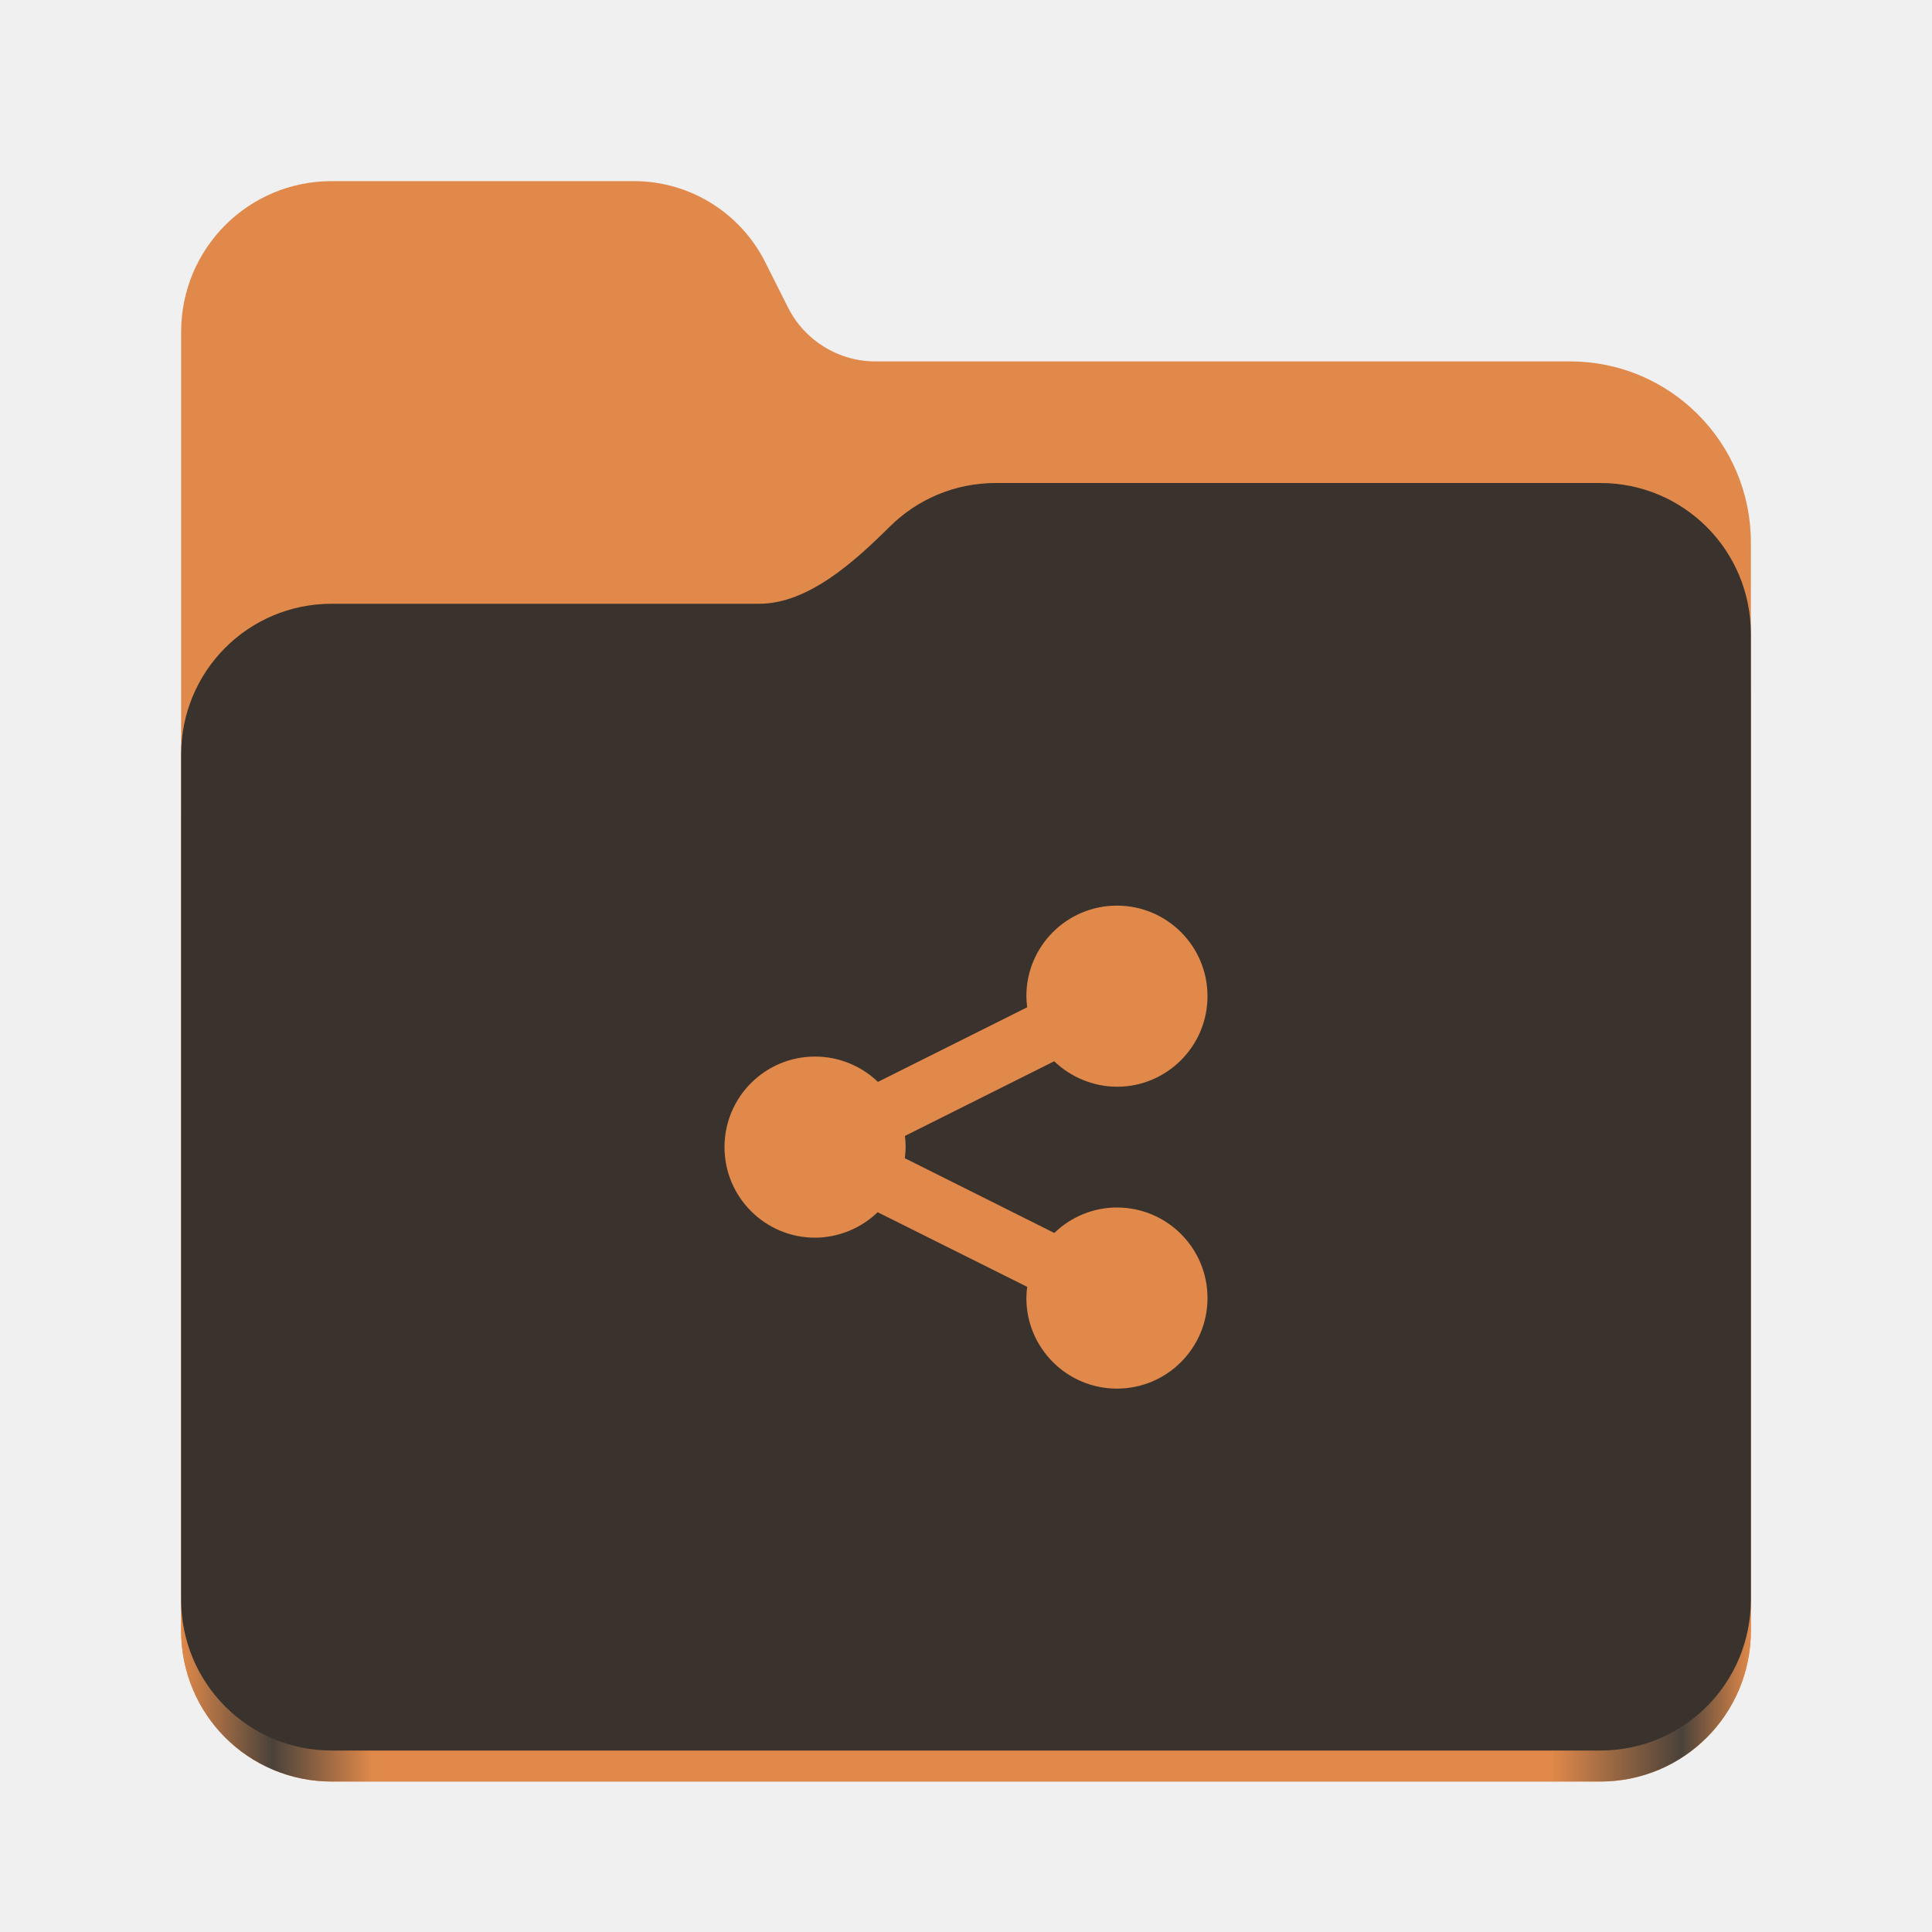
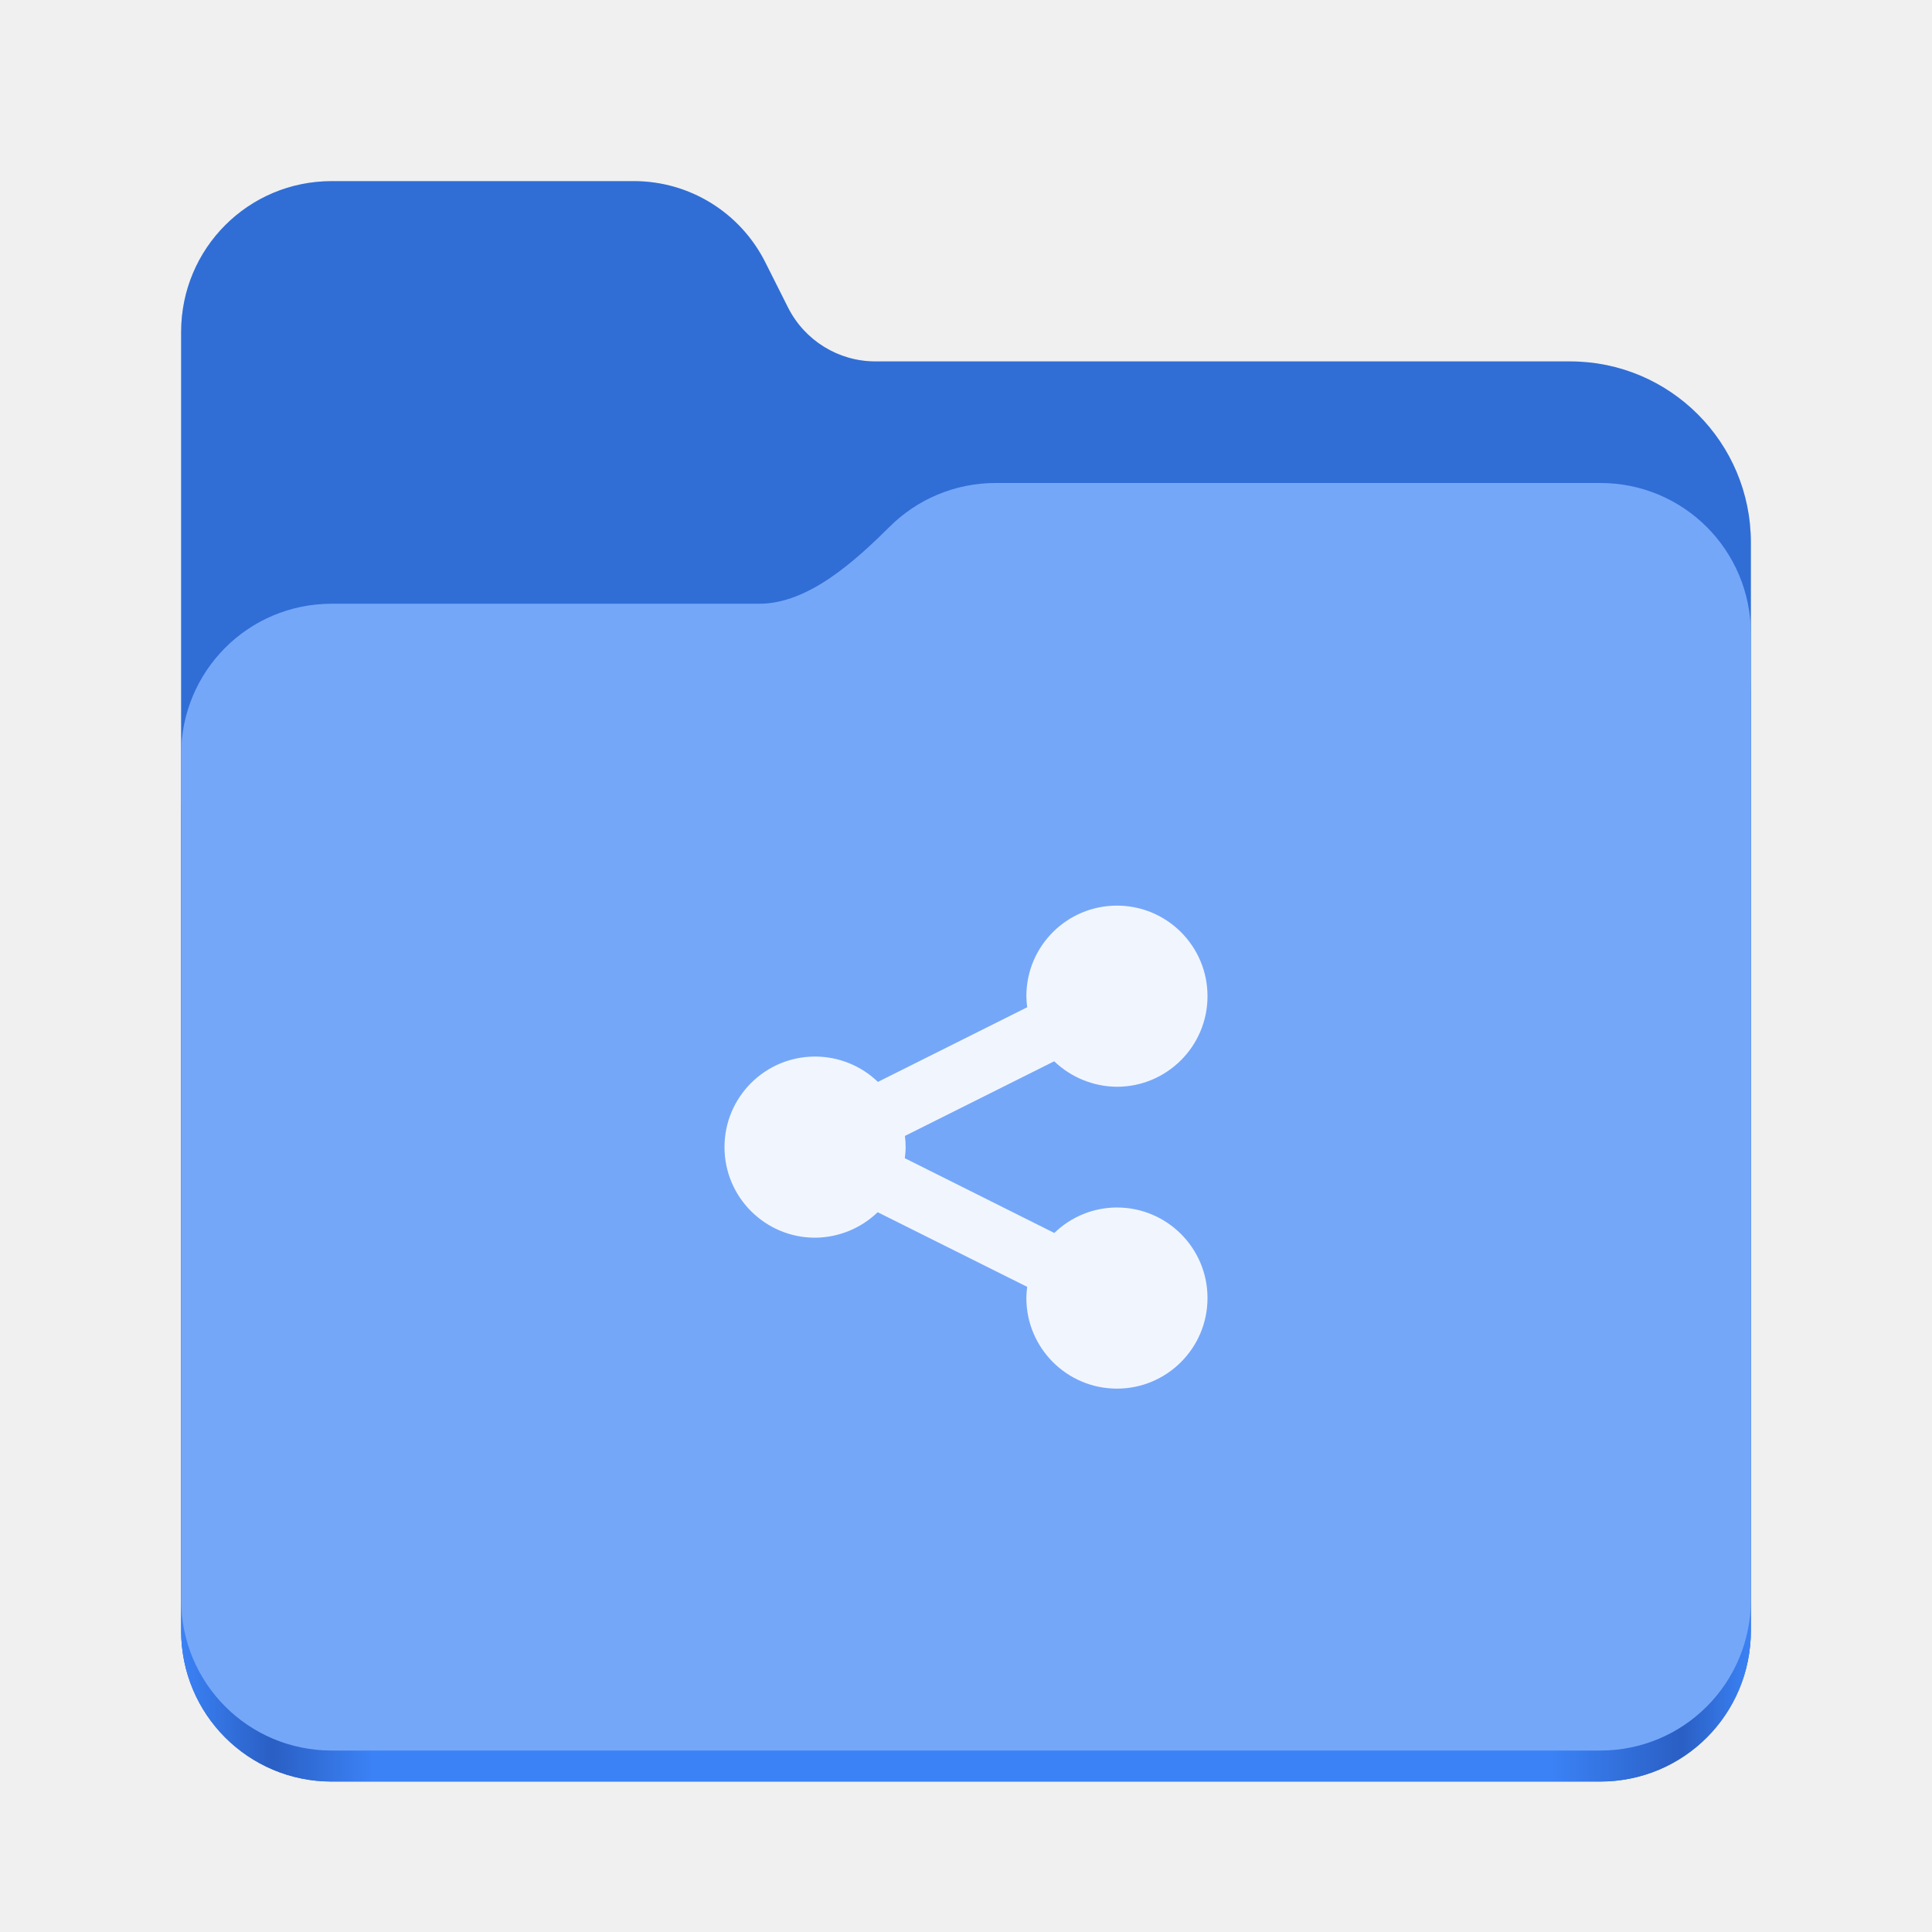
<svg xmlns="http://www.w3.org/2000/svg" width="128px" height="128px" viewBox="0 0 128 128">
  <linearGradient id="a" x1="2689.252" x2="2918.07" y1="-1106.803" y2="-1106.803" gradientTransform="matrix(0.45451 0 0 0.455522 -1210.292 616.1726)" gradientUnits="userSpaceOnUse">
-     <stop offset="0" stop-color="#E0894A" />
-     <stop offset="0.058" stop-color="#4A423A" />
-     <stop offset="0.122" stop-color="#E0894A" />
-     <stop offset="0.873" stop-color="#E0894A" />
-     <stop offset="0.956" stop-color="#4A423A" />
-     <stop offset="1" stop-color="#E0894A" />
+     <stop offset="0" stop-color="#3B82F6" />
+     <stop offset="0.058" stop-color="#2A5FC4" />
+     <stop offset="0.122" stop-color="#3B82F6" />
+     <stop offset="0.873" stop-color="#3B82F6" />
+     <stop offset="0.956" stop-color="#2A5FC4" />
+     <stop offset="1" stop-color="#3B82F6" />
  </linearGradient>
-   <path fill="#E0894A" d="M21.977 12C16.449 12 12 16.461 12 22v86.031c0 5.543 4.449 10 9.977 10h84.043c5.531 0 9.98-4.457 9.98-10V35.945c0-6.629-5.359-12-11.973-12H58c-2.453 0-4.695-1.387-5.797-3.582l-1.504-2.992C49.043 14.078 45.68 12 42 12zm0 0" />
+   <path fill="#3B82F6" d="M21.977 12C16.449 12 12 16.461 12 22v86.031c0 5.543 4.449 10 9.977 10h84.043c5.531 0 9.98-4.457 9.98-10V35.945c0-6.629-5.359-12-11.973-12H58c-2.453 0-4.695-1.387-5.797-3.582l-1.504-2.992C49.043 14.078 45.68 12 42 12zm0 0" />
+   <path fill="#0B2A66" fill-opacity=".22" d="M21.977 12C16.449 12 12 16.461 12 22v86.031c0 5.543 4.449 10 9.977 10h84.043c5.531 0 9.98-4.457 9.98-10V35.945c0-6.629-5.359-12-11.973-12H58c-2.453 0-4.695-1.387-5.797-3.582l-1.504-2.992C49.043 14.078 45.68 12 42 12zm0 0" />
  <path fill="url(#a)" d="M65.977 36c-2.746 0-5.227 1.102-7.027 2.891C56.676 41.145 53.566 44 50.316 44H21.977C16.449 44 12 48.461 12 54v54.031c0 5.543 4.449 10 9.977 10h84.043c5.531 0 9.98-4.457 9.98-10V46c0-5.539-4.449-10-9.98-10zm0 0" />
-   <path fill="#3A332D" d="M65.977 32c-2.746 0-5.227 1.102-7.027 2.891C56.676 37.145 53.566 40 50.316 40H21.977C16.449 40 12 44.461 12 50v55.977c0 5.539 4.449 10 9.977 10h84.043c5.531 0 9.98-4.461 9.98-10V42c0-5.539-4.449-10-9.98-10zm0 0" />
-   <path fill="#E0894A" d="M74 60c-3.312 0-6 2.68-6 6 0 .242.023.492.055.734l-9.891 4.945C57.047 70.602 55.555 70 54 70c-3.312 0-6 2.68-6 6 0 3.312 2.688 6 6 6 1.547-.008 3.039-.617 4.148-1.688l9.906 4.945C68.023 85.5 68 85.75 68 86c0 3.312 2.688 6 6 6s6-2.688 6-6c0-3.32-2.688-6-6-6-1.547 0-3.039.609-4.148 1.688l-9.906-4.953C59.977 76.492 60 76.242 60 76c0-.25-.016-.5-.047-.742L69.844 70.312C70.961 71.383 72.453 71.992 74 72c3.312 0 6-2.688 6-6 0-3.32-2.688-6-6-6m0 0" />
+   <path fill="#3B82F6" d="M65.977 32c-2.746 0-5.227 1.102-7.027 2.891C56.676 37.145 53.566 40 50.316 40H21.977C16.449 40 12 44.461 12 50v55.977c0 5.539 4.449 10 9.977 10h84.043c5.531 0 9.98-4.461 9.98-10V42c0-5.539-4.449-10-9.98-10zm0 0" />
+   <path fill="#FFFFFF" fill-opacity=".30" d="M65.977 32c-2.746 0-5.227 1.102-7.027 2.891C56.676 37.145 53.566 40 50.316 40H21.977C16.449 40 12 44.461 12 50v55.977c0 5.539 4.449 10 9.977 10h84.043c5.531 0 9.98-4.461 9.98-10V42c0-5.539-4.449-10-9.98-10zm0 0" />
+   <path fill="#FFFFFF" fill-opacity=".9" d="M74 60c-3.312 0-6 2.68-6 6 0 .242.023.492.055.734l-9.891 4.945C57.047 70.602 55.555 70 54 70c-3.312 0-6 2.68-6 6 0 3.312 2.688 6 6 6 1.547-.008 3.039-.617 4.148-1.688l9.906 4.945C68.023 85.5 68 85.75 68 86c0 3.312 2.688 6 6 6s6-2.688 6-6c0-3.32-2.688-6-6-6-1.547 0-3.039.609-4.148 1.688l-9.906-4.953C59.977 76.492 60 76.242 60 76c0-.25-.016-.5-.047-.742L69.844 70.312C70.961 71.383 72.453 71.992 74 72c3.312 0 6-2.688 6-6 0-3.32-2.688-6-6-6m0 0" />
</svg>
